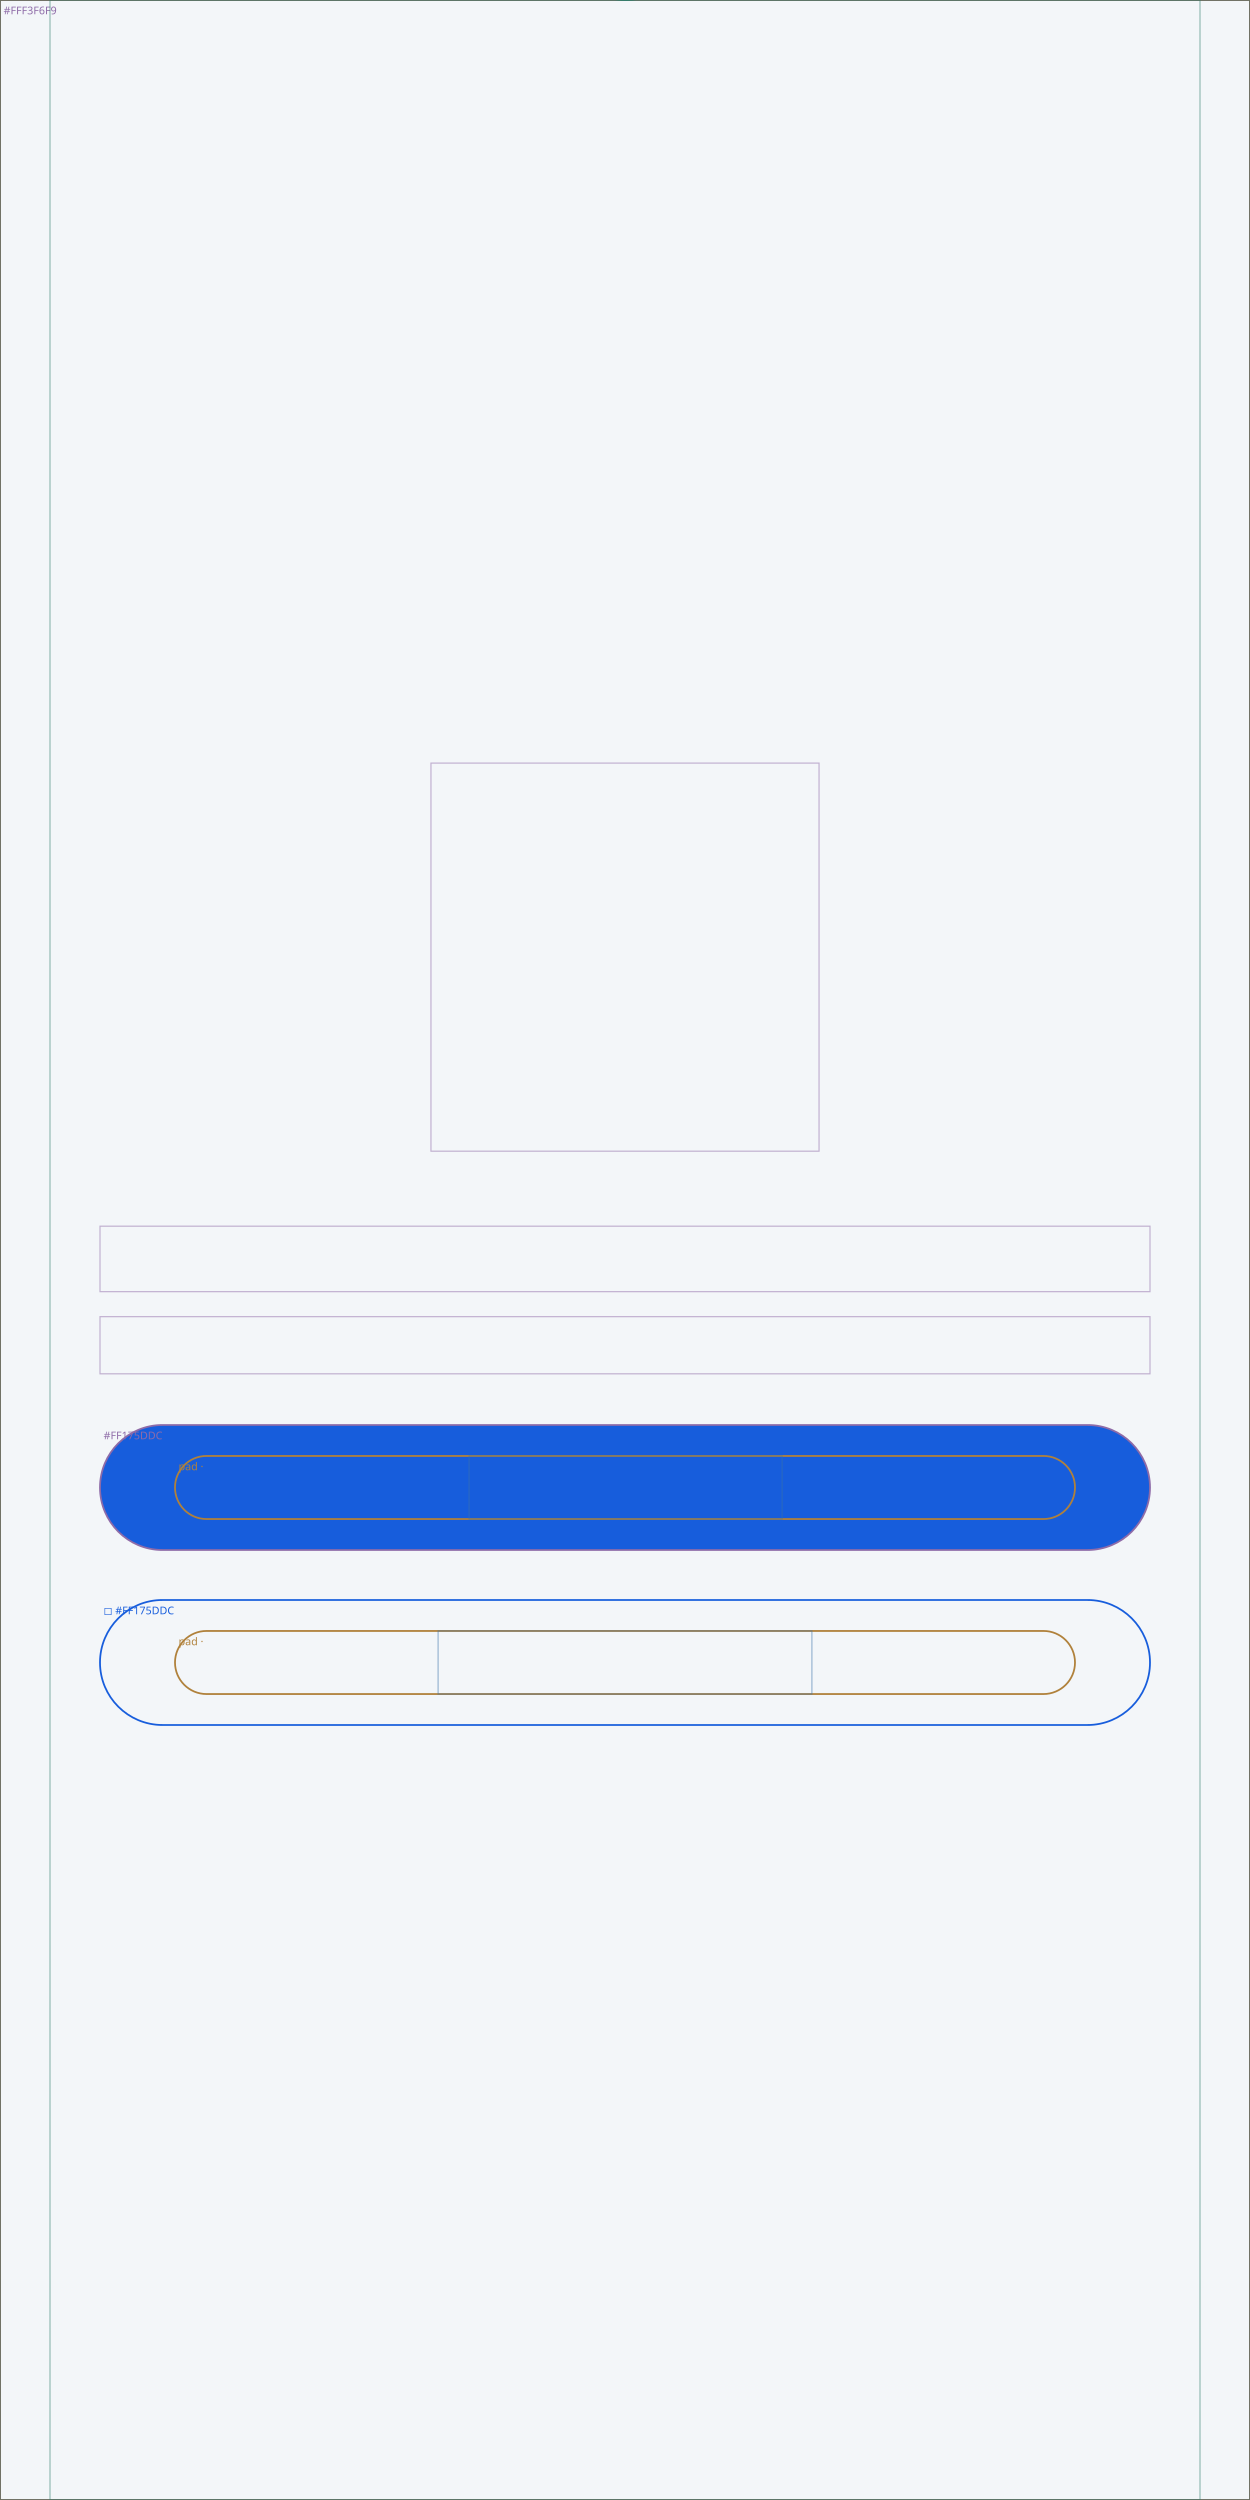
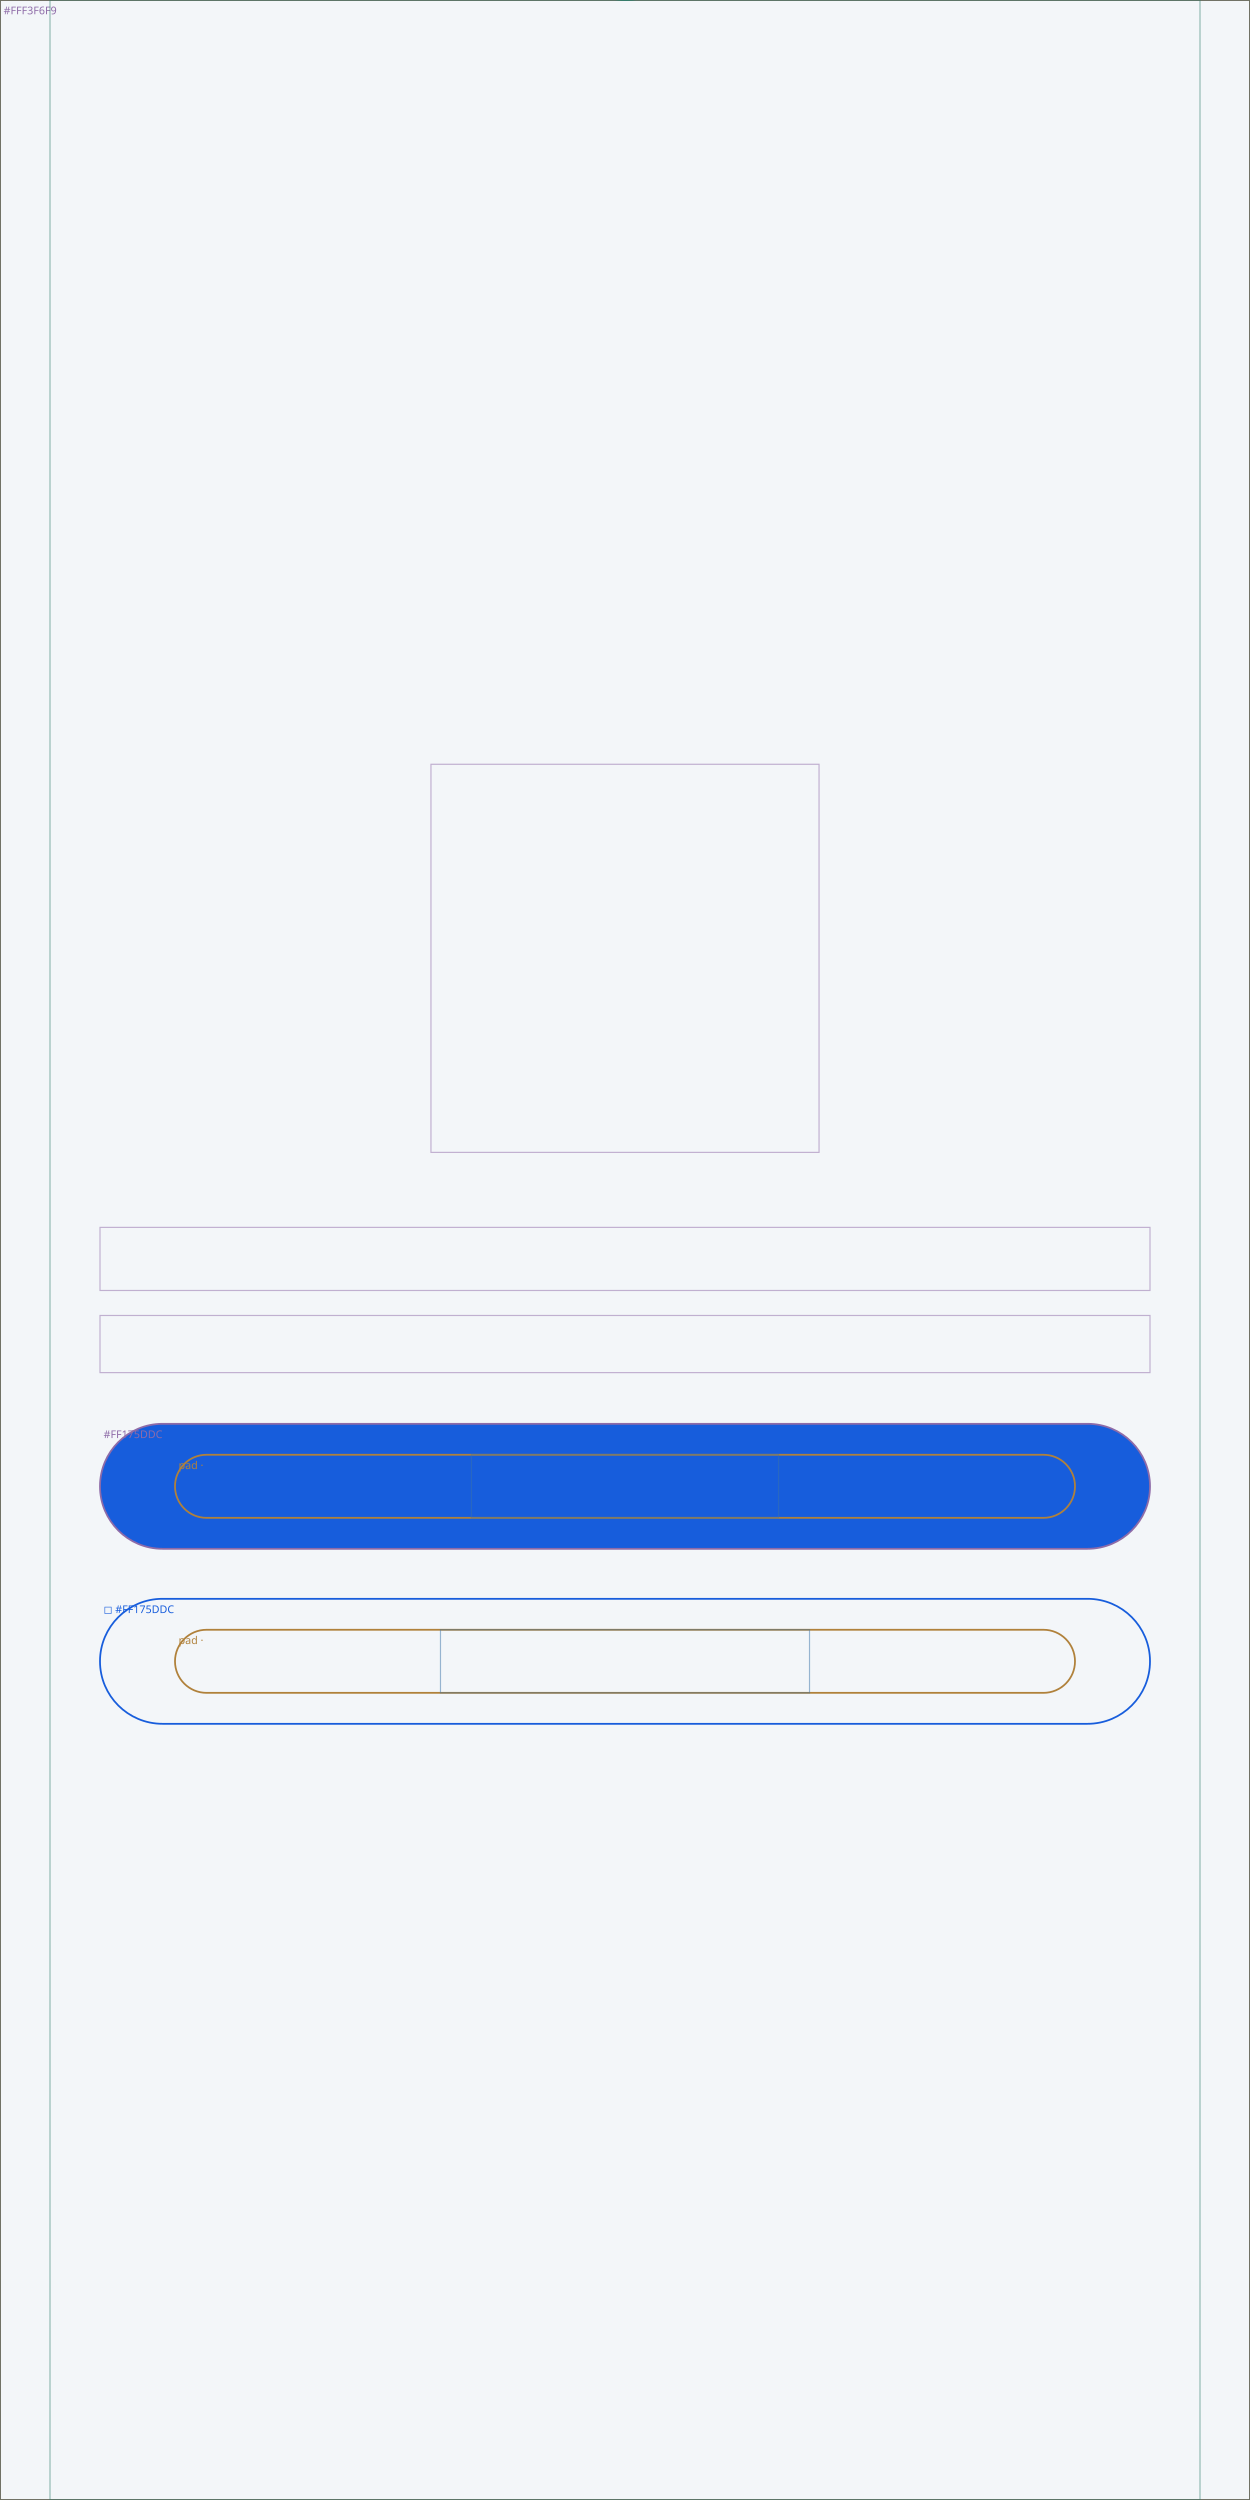
<svg xmlns="http://www.w3.org/2000/svg" viewBox="0 0 1050 2100" width="1050" height="2100" role="img" aria-label="empty-content layout wireframe">
  <rect width="1050" height="2100" fill="#ffffff" />
  <g>
    <rect x="0" y="0" width="1050" height="2100" fill="none" fill-opacity="0" stroke="#5B6470" stroke-width="1" stroke-opacity="0.5" />
  </g>
  <g>
    <rect x="0" y="0" width="1050" height="2100" fill="none" fill-opacity="0" stroke="#2E7D6B" stroke-width="1" stroke-opacity="0.5" />
  </g>
  <g>
    <rect x="0" y="0" width="1050" height="2100" fill="#F3F6F9" fill-opacity="1" stroke="#8E6BA8" stroke-width="1.5" stroke-opacity="1" />
    <text x="3" y="12" font-family="system-ui, sans-serif" font-size="9" fill="#8E6BA8">#FFF3F6F9</text>
  </g>
  <g>
    <rect x="0" y="0" width="1050" height="2100" fill="none" fill-opacity="0" stroke="#B0813B" stroke-width="1" stroke-opacity="0.5" />
  </g>
  <g>
    <rect x="0" y="0" width="1050" height="2100" fill="none" fill-opacity="0" stroke="#3B72A8" stroke-width="1" stroke-opacity="0.5" />
  </g>
  <g>
    <rect x="0" y="0" width="1050" height="2100" fill="none" fill-opacity="0" stroke="#A85B6B" stroke-width="1" stroke-opacity="0.5" />
  </g>
  <g>
    <rect x="0" y="0" width="1050" height="2100" fill="none" fill-opacity="0" stroke="#4F8A4A" stroke-width="1" stroke-opacity="0.5" />
  </g>
  <g>
    <rect x="0" y="0" width="1050" height="2100" fill="none" fill-opacity="0" stroke="#7A7A33" stroke-width="1" stroke-opacity="0.5" />
  </g>
  <g>
    <rect x="0" y="0" width="1050" height="2100" fill="none" fill-opacity="0" stroke="#5B6470" stroke-width="1" stroke-opacity="0.5" />
  </g>
  <g>
    <rect x="42" y="0" width="966" height="2100" fill="none" fill-opacity="0" stroke="#2E7D6B" stroke-width="1" stroke-opacity="0.5" />
  </g>
  <g>
-     <rect x="362" y="641" width="326" height="326" fill="none" fill-opacity="0" stroke="#8E6BA8" stroke-width="1" stroke-opacity="0.5" />
+     <rect x="362" y="642" width="326" height="326" fill="none" fill-opacity="0" stroke="#8E6BA8" stroke-width="1" stroke-opacity="0.5" />
  </g>
  <g>
-     <rect x="84" y="1030" width="882" height="55" fill="none" fill-opacity="0" stroke="#8E6BA8" stroke-width="1" stroke-opacity="0.5" />
+     <rect x="84" y="1031" width="882" height="53" fill="none" fill-opacity="0" stroke="#8E6BA8" stroke-width="1" stroke-opacity="0.5" />
  </g>
  <g>
-     <rect x="84" y="1106" width="882" height="48" fill="none" fill-opacity="0" stroke="#8E6BA8" stroke-width="1" stroke-opacity="0.5" />
+     <rect x="84" y="1105" width="882" height="48" fill="none" fill-opacity="0" stroke="#8E6BA8" stroke-width="1" stroke-opacity="0.5" />
  </g>
  <g>
-     <path d="M136.5,1197 H913.5 A52.5,52.5 0 0 1 966,1249.5 V1249.5 A52.5,52.5 0 0 1 913.5,1302 H136.5 A52.5,52.5 0 0 1 84,1249.5 V1249.5 A52.5,52.5 0 0 1 136.5,1197 Z" fill="#175DDC" fill-opacity="1" stroke="#8E6BA8" stroke-width="1.5" stroke-opacity="1" />
-     <text x="87" y="1209" font-family="system-ui, sans-serif" font-size="9" fill="#8E6BA8">#FF175DDC</text>
+     <path d="M136.5,1196 H913.5 A52.5,52.5 0 0 1 966,1248.5 V1248.5 A52.5,52.5 0 0 1 913.5,1301 H136.5 A52.5,52.5 0 0 1 84,1248.5 V1248.5 A52.5,52.5 0 0 1 136.5,1196 Z" fill="#175DDC" fill-opacity="1" stroke="#8E6BA8" stroke-width="1.5" stroke-opacity="1" />
+     <text x="87" y="1208" font-family="system-ui, sans-serif" font-size="9" fill="#8E6BA8">#FF175DDC</text>
  </g>
  <g>
-     <path d="M173.5,1223 H876.5 A26.5,26.5 0 0 1 903,1249.5 V1249.5 A26.5,26.5 0 0 1 876.5,1276 H173.5 A26.5,26.5 0 0 1 147,1249.5 V1249.5 A26.5,26.5 0 0 1 173.5,1223 Z" fill="none" fill-opacity="0" stroke="#B0813B" stroke-width="1.5" stroke-opacity="1" />
-     <text x="150" y="1235" font-family="system-ui, sans-serif" font-size="9" fill="#B0813B">pad ·</text>
+     <path d="M173.5,1222 H876.5 A26.5,26.5 0 0 1 903,1248.5 V1248.5 A26.5,26.5 0 0 1 876.5,1275 H173.5 A26.5,26.5 0 0 1 147,1248.5 V1248.5 A26.5,26.5 0 0 1 173.5,1222 Z" fill="none" fill-opacity="0" stroke="#B0813B" stroke-width="1.5" stroke-opacity="1" />
+     <text x="150" y="1234" font-family="system-ui, sans-serif" font-size="9" fill="#B0813B">pad ·</text>
  </g>
  <g>
-     <rect x="394" y="1223" width="263" height="53" fill="none" fill-opacity="0" stroke="#3B72A8" stroke-width="1" stroke-opacity="0.5" />
+     <rect x="396" y="1222" width="258" height="53" fill="none" fill-opacity="0" stroke="#3B72A8" stroke-width="1" stroke-opacity="0.5" />
  </g>
  <g>
-     <path d="M136.5,1344 H913.5 A52.5,52.5 0 0 1 966,1396.5 V1396.5 A52.5,52.5 0 0 1 913.5,1449 H136.5 A52.5,52.5 0 0 1 84,1396.5 V1396.5 A52.5,52.5 0 0 1 136.5,1344 Z" fill="none" fill-opacity="0" stroke="#175DDC" stroke-width="1.5" stroke-opacity="1" />
-     <text x="87" y="1356" font-family="system-ui, sans-serif" font-size="9" fill="#175DDC">◻ #FF175DDC</text>
+     <path d="M136.5,1343 H913.5 A52.5,52.5 0 0 1 966,1395.5 V1395.5 A52.5,52.5 0 0 1 913.5,1448 H136.5 A52.5,52.5 0 0 1 84,1395.5 V1395.5 A52.5,52.5 0 0 1 136.5,1343 Z" fill="none" fill-opacity="0" stroke="#175DDC" stroke-width="1.5" stroke-opacity="1" />
+     <text x="87" y="1355" font-family="system-ui, sans-serif" font-size="9" fill="#175DDC">◻ #FF175DDC</text>
  </g>
  <g>
-     <path d="M173.5,1370 H876.5 A26.5,26.5 0 0 1 903,1396.5 V1396.5 A26.5,26.5 0 0 1 876.5,1423 H173.5 A26.5,26.5 0 0 1 147,1396.5 V1396.5 A26.5,26.5 0 0 1 173.5,1370 Z" fill="none" fill-opacity="0" stroke="#B0813B" stroke-width="1.5" stroke-opacity="1" />
-     <text x="150" y="1382" font-family="system-ui, sans-serif" font-size="9" fill="#B0813B">pad ·</text>
+     <path d="M173.5,1369 H876.5 A26.5,26.5 0 0 1 903,1395.5 V1395.5 A26.5,26.5 0 0 1 876.5,1422 H173.5 A26.5,26.5 0 0 1 147,1395.5 V1395.5 A26.5,26.5 0 0 1 173.5,1369 Z" fill="none" fill-opacity="0" stroke="#B0813B" stroke-width="1.5" stroke-opacity="1" />
+     <text x="150" y="1381" font-family="system-ui, sans-serif" font-size="9" fill="#B0813B">pad ·</text>
  </g>
  <g>
-     <rect x="368" y="1370" width="314" height="53" fill="none" fill-opacity="0" stroke="#3B72A8" stroke-width="1" stroke-opacity="0.5" />
+     <rect x="370" y="1369" width="310" height="53" fill="none" fill-opacity="0" stroke="#3B72A8" stroke-width="1" stroke-opacity="0.5" />
  </g>
  <g>
    <path d="M525.5,-105 H525.5 A52.5,52.5 0 0 1 578,-52.5 V-52.5 A52.5,52.5 0 0 1 525.5,0 H525.5 A52.5,52.5 0 0 1 473,-52.5 V-52.5 A52.5,52.5 0 0 1 525.5,-105 Z" fill="#FFFFFF" fill-opacity="1" stroke="#2E7D6B" stroke-width="1.5" stroke-opacity="1" />
    <text x="476" y="-93" font-family="system-ui, sans-serif" font-size="9" fill="#2E7D6B">#FFFFFFFF</text>
  </g>
  <g>
    <rect x="505" y="-73" width="42" height="42" fill="none" fill-opacity="0" stroke="#8E6BA8" stroke-width="1" stroke-opacity="0.5" />
  </g>
  <g>
    <rect x="505" y="-73" width="42" height="42" fill="none" fill-opacity="0" stroke="#B0813B" stroke-width="1" stroke-opacity="0.5" />
  </g>
  <g>
    <rect x="505" y="-73" width="42" height="42" fill="none" fill-opacity="0" stroke="#3B72A8" stroke-width="1" stroke-opacity="0.5" />
  </g>
</svg>
